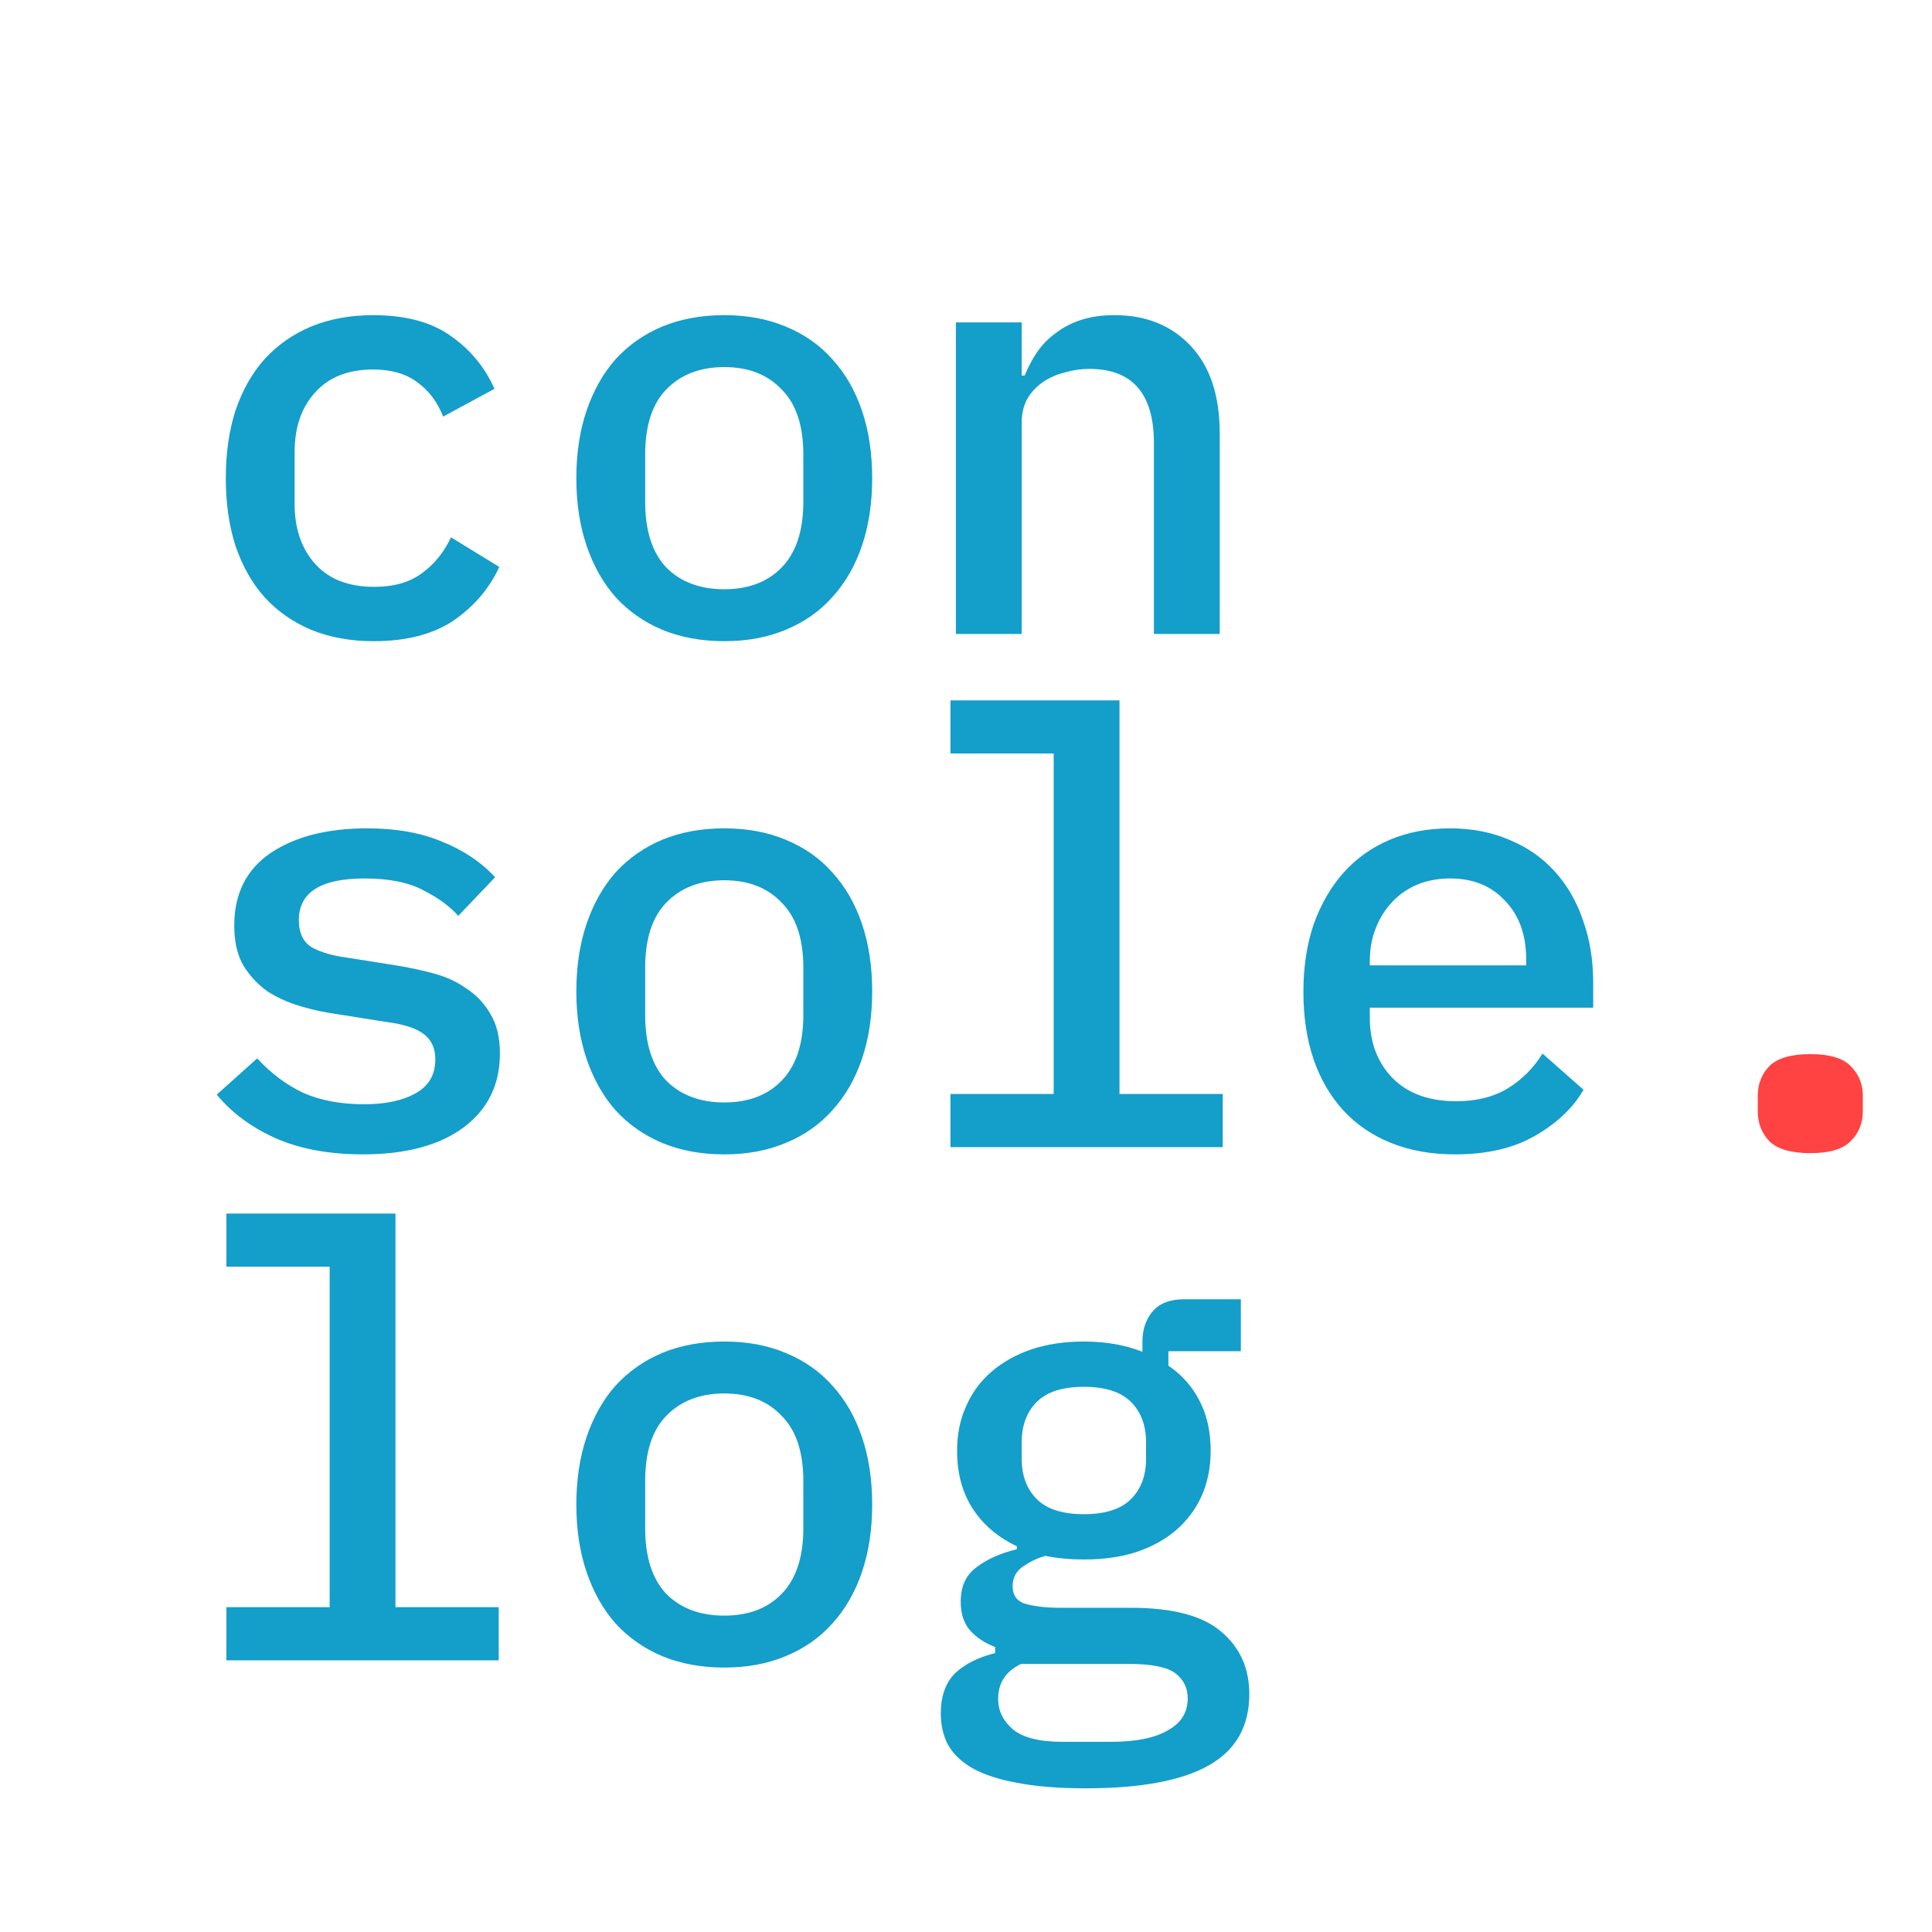
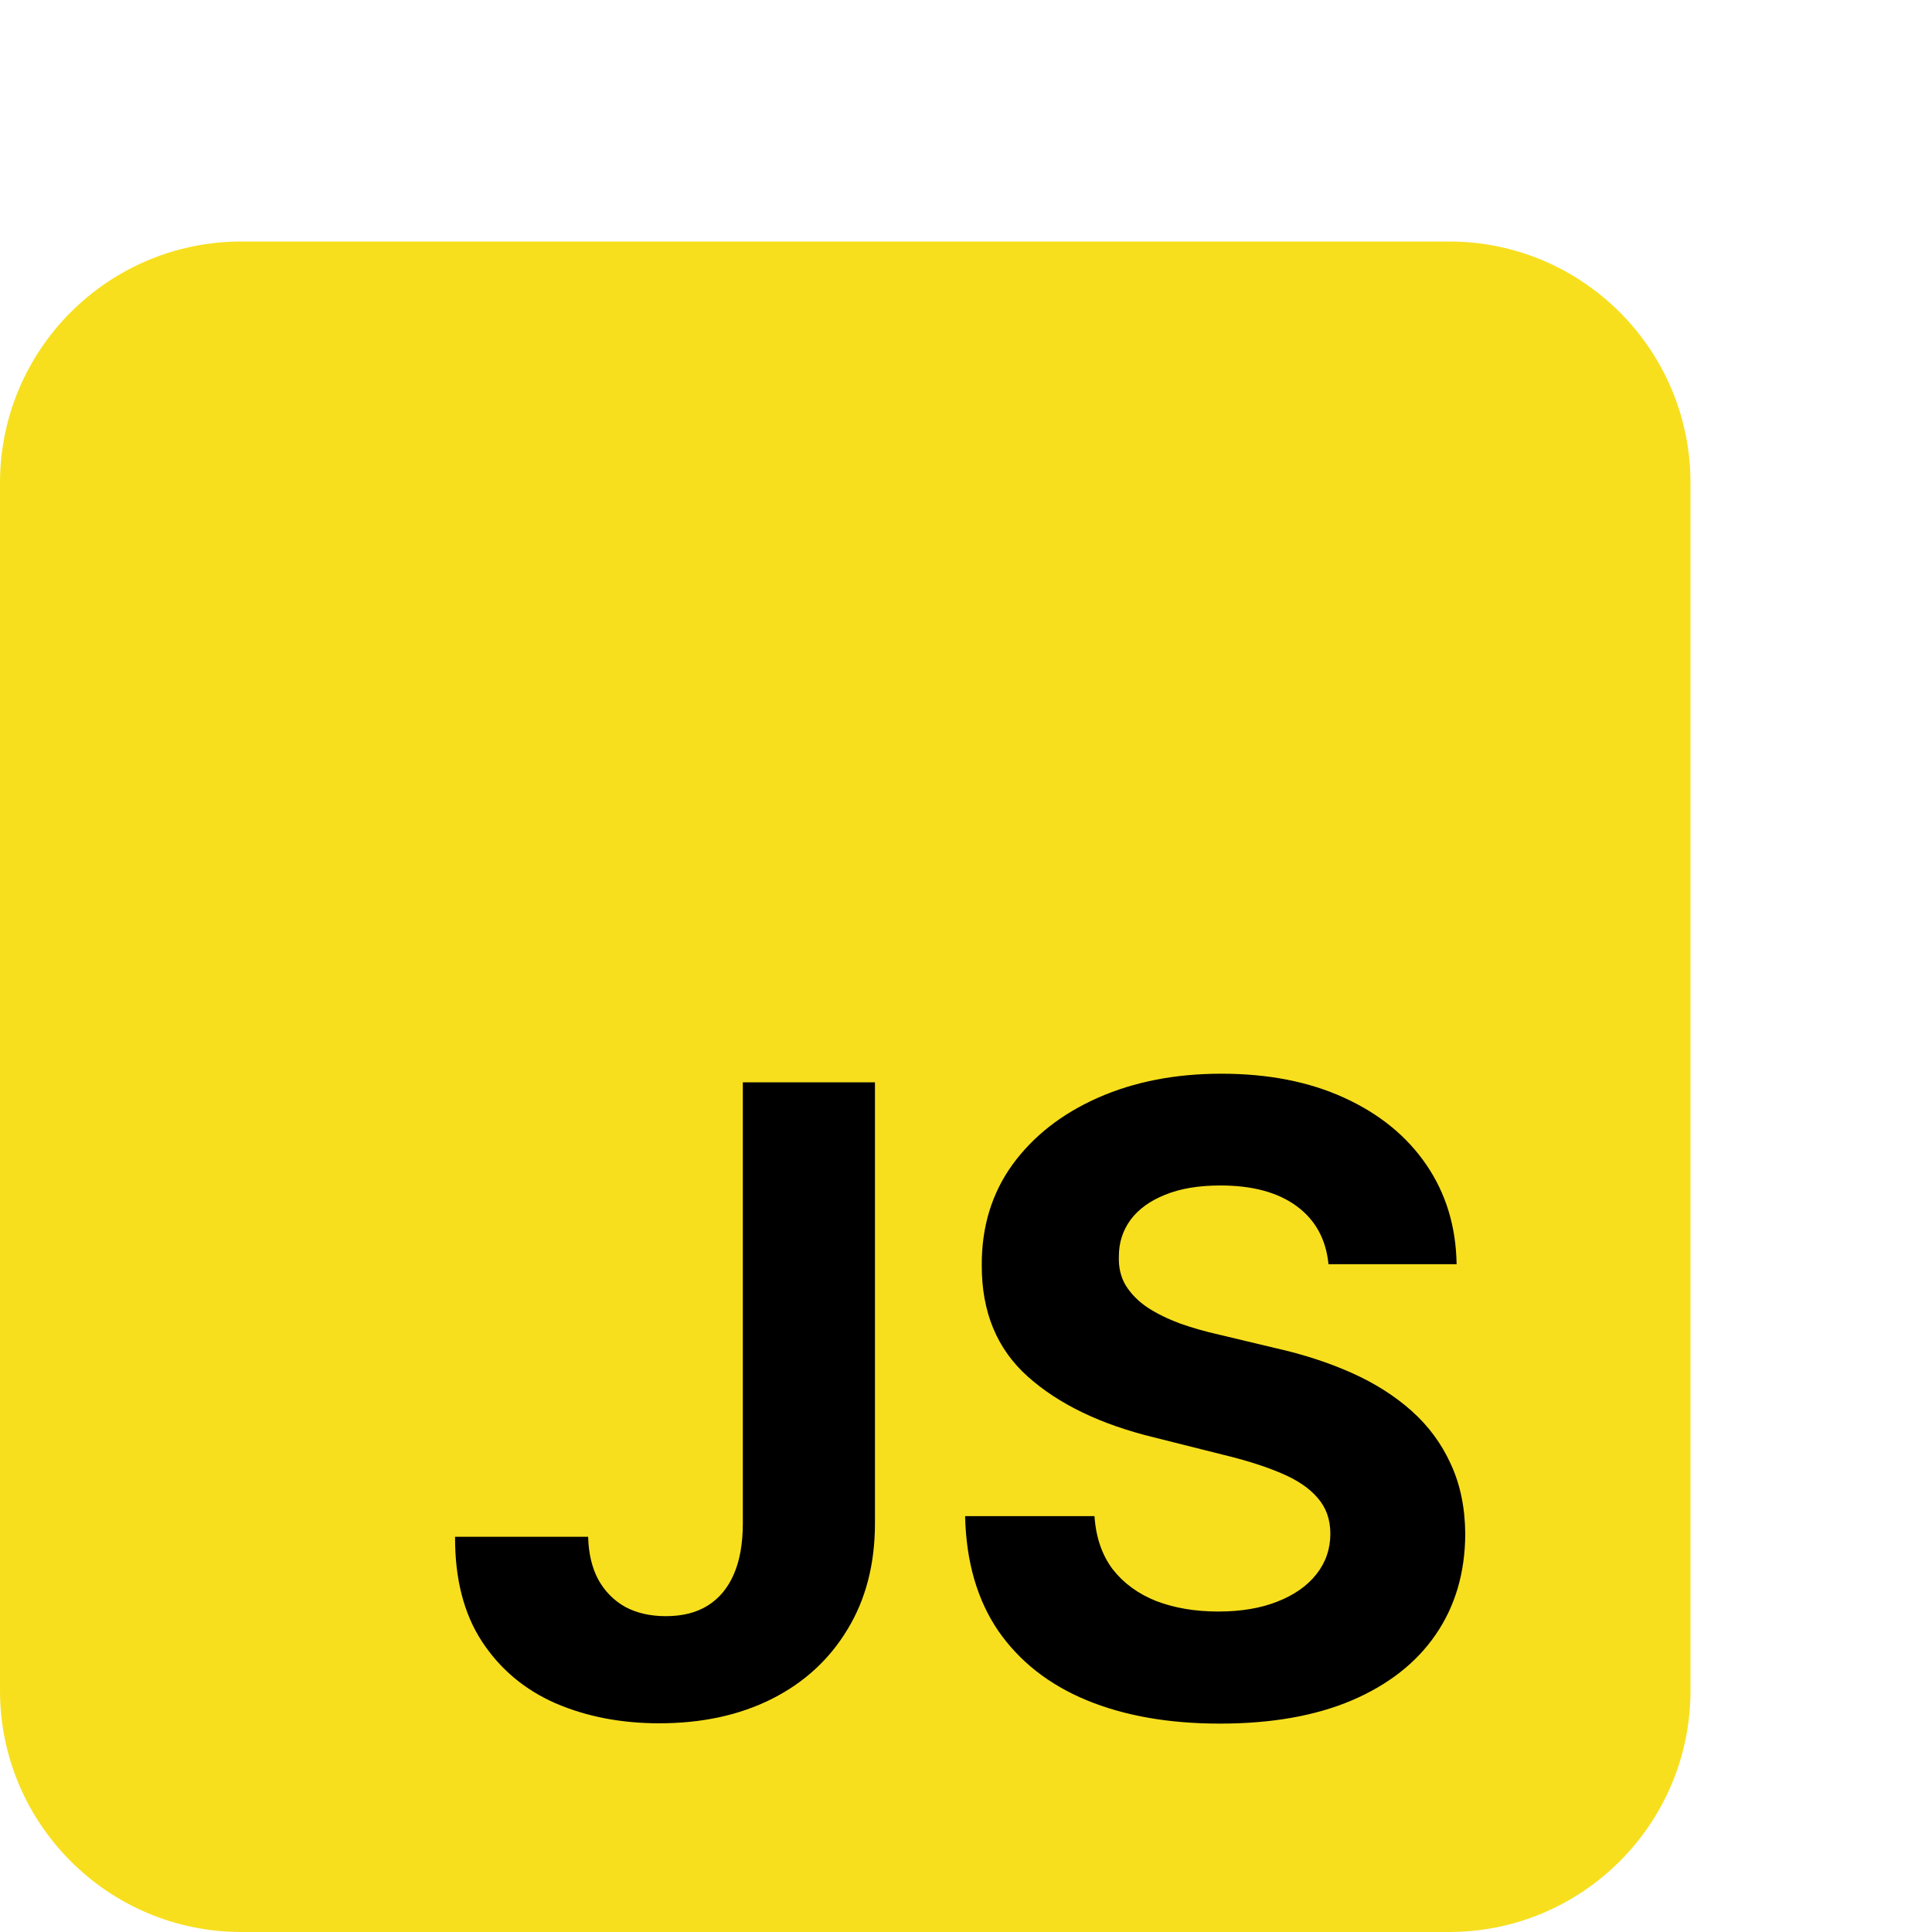
<svg xmlns="http://www.w3.org/2000/svg" width="80" height="80" viewBox="0 0 80 80" fill="none">
-   <path d="M15.475 26.55C14.508 26.55 13.642 26.391 12.875 26.075C12.125 25.758 11.483 25.308 10.95 24.725C10.433 24.141 10.033 23.433 9.75 22.6C9.483 21.766 9.35 20.833 9.35 19.8C9.35 18.766 9.483 17.833 9.75 17C10.033 16.166 10.433 15.458 10.95 14.875C11.483 14.291 12.125 13.841 12.875 13.525C13.642 13.208 14.5 13.05 15.45 13.05C16.784 13.05 17.85 13.333 18.65 13.9C19.467 14.466 20.075 15.2 20.475 16.1L18.35 17.25C18.117 16.65 17.759 16.175 17.275 15.825C16.808 15.475 16.2 15.3 15.45 15.3C14.417 15.3 13.617 15.616 13.05 16.25C12.483 16.866 12.2 17.691 12.2 18.725V20.875C12.2 21.891 12.483 22.716 13.05 23.35C13.617 23.983 14.434 24.3 15.5 24.3C16.3 24.3 16.95 24.116 17.45 23.75C17.967 23.383 18.375 22.883 18.675 22.25L20.675 23.475C20.259 24.375 19.625 25.116 18.775 25.7C17.925 26.266 16.825 26.55 15.475 26.55ZM29.99 26.55C29.04 26.55 28.182 26.391 27.415 26.075C26.665 25.758 26.024 25.308 25.49 24.725C24.974 24.141 24.574 23.433 24.29 22.6C24.007 21.766 23.865 20.833 23.865 19.8C23.865 18.766 24.007 17.833 24.29 17C24.574 16.166 24.974 15.458 25.49 14.875C26.024 14.291 26.665 13.841 27.415 13.525C28.182 13.208 29.04 13.05 29.99 13.05C30.94 13.05 31.79 13.208 32.54 13.525C33.307 13.841 33.949 14.291 34.465 14.875C34.999 15.458 35.407 16.166 35.69 17C35.974 17.833 36.115 18.766 36.115 19.8C36.115 20.833 35.974 21.766 35.69 22.6C35.407 23.433 34.999 24.141 34.465 24.725C33.949 25.308 33.307 25.758 32.54 26.075C31.79 26.391 30.94 26.55 29.99 26.55ZM29.99 24.4C30.99 24.4 31.782 24.1 32.365 23.5C32.965 22.883 33.265 21.975 33.265 20.775V18.825C33.265 17.625 32.965 16.725 32.365 16.125C31.782 15.508 30.99 15.2 29.99 15.2C28.99 15.2 28.19 15.508 27.59 16.125C27.007 16.725 26.715 17.625 26.715 18.825V20.775C26.715 21.975 27.007 22.883 27.59 23.5C28.19 24.1 28.99 24.4 29.99 24.4ZM39.581 26.25V13.35H42.306V15.55H42.431C42.564 15.216 42.731 14.9 42.931 14.6C43.147 14.283 43.406 14.016 43.706 13.8C44.006 13.566 44.356 13.383 44.756 13.25C45.156 13.116 45.622 13.05 46.156 13.05C47.456 13.05 48.506 13.475 49.306 14.325C50.106 15.175 50.506 16.383 50.506 17.95V26.25H47.781V18.35C47.781 16.3 46.889 15.275 45.106 15.275C44.756 15.275 44.414 15.325 44.081 15.425C43.747 15.508 43.447 15.641 43.181 15.825C42.914 16.008 42.697 16.241 42.531 16.525C42.381 16.808 42.306 17.133 42.306 17.5V26.25H39.581ZM15.025 47.8C13.625 47.8 12.417 47.575 11.4 47.125C10.4 46.675 9.592 46.075 8.975 45.325L10.65 43.825C11.217 44.441 11.85 44.916 12.55 45.25C13.267 45.566 14.108 45.725 15.075 45.725C15.959 45.725 16.667 45.575 17.2 45.275C17.75 44.975 18.025 44.508 18.025 43.875C18.025 43.608 17.975 43.383 17.875 43.2C17.775 43.016 17.634 42.866 17.45 42.75C17.267 42.633 17.05 42.541 16.8 42.475C16.567 42.408 16.317 42.358 16.05 42.325L14 42C13.5 41.933 12.992 41.825 12.475 41.675C11.958 41.525 11.492 41.316 11.075 41.05C10.675 40.766 10.342 40.408 10.075 39.975C9.825 39.541 9.7 38.991 9.7 38.325C9.7 37.008 10.2 36.008 11.2 35.325C12.217 34.641 13.55 34.3 15.2 34.3C16.4 34.3 17.433 34.483 18.3 34.85C19.183 35.2 19.917 35.691 20.5 36.325L18.975 37.925C18.642 37.541 18.167 37.191 17.55 36.875C16.933 36.541 16.117 36.375 15.1 36.375C13.284 36.375 12.375 36.95 12.375 38.1C12.375 38.65 12.567 39.033 12.95 39.25C13.35 39.45 13.817 39.583 14.35 39.65L16.4 39.975C16.917 40.058 17.425 40.166 17.925 40.3C18.442 40.433 18.9 40.641 19.3 40.925C19.717 41.191 20.05 41.541 20.3 41.975C20.567 42.408 20.7 42.958 20.7 43.625C20.7 44.925 20.192 45.95 19.175 46.7C18.175 47.433 16.792 47.8 15.025 47.8ZM29.99 47.8C29.04 47.8 28.182 47.641 27.415 47.325C26.665 47.008 26.024 46.558 25.49 45.975C24.974 45.391 24.574 44.683 24.29 43.85C24.007 43.016 23.865 42.083 23.865 41.05C23.865 40.016 24.007 39.083 24.29 38.25C24.574 37.416 24.974 36.708 25.49 36.125C26.024 35.541 26.665 35.091 27.415 34.775C28.182 34.458 29.04 34.3 29.99 34.3C30.94 34.3 31.79 34.458 32.54 34.775C33.307 35.091 33.949 35.541 34.465 36.125C34.999 36.708 35.407 37.416 35.69 38.25C35.974 39.083 36.115 40.016 36.115 41.05C36.115 42.083 35.974 43.016 35.69 43.85C35.407 44.683 34.999 45.391 34.465 45.975C33.949 46.558 33.307 47.008 32.54 47.325C31.79 47.641 30.94 47.8 29.99 47.8ZM29.99 45.65C30.99 45.65 31.782 45.35 32.365 44.75C32.965 44.133 33.265 43.225 33.265 42.025V40.075C33.265 38.875 32.965 37.975 32.365 37.375C31.782 36.758 30.99 36.45 29.99 36.45C28.99 36.45 28.19 36.758 27.59 37.375C27.007 37.975 26.715 38.875 26.715 40.075V42.025C26.715 43.225 27.007 44.133 27.59 44.75C28.19 45.35 28.99 45.65 29.99 45.65ZM39.356 45.3H43.631V31.2H39.356V29H46.356V45.3H50.631V47.5H39.356V45.3ZM60.246 47.8C59.263 47.8 58.379 47.641 57.596 47.325C56.812 47.008 56.154 46.558 55.621 45.975C55.087 45.391 54.679 44.691 54.396 43.875C54.112 43.041 53.971 42.108 53.971 41.075C53.971 40.041 54.112 39.108 54.396 38.275C54.696 37.441 55.104 36.733 55.621 36.15C56.154 35.55 56.796 35.091 57.546 34.775C58.296 34.458 59.129 34.3 60.046 34.3C60.946 34.3 61.763 34.458 62.496 34.775C63.229 35.075 63.854 35.508 64.371 36.075C64.888 36.641 65.279 37.316 65.546 38.1C65.829 38.883 65.971 39.75 65.971 40.7V41.725H56.721V42.15C56.721 43.166 57.038 44 57.671 44.65C58.304 45.283 59.179 45.6 60.296 45.6C61.129 45.6 61.837 45.425 62.421 45.075C63.021 44.708 63.504 44.225 63.871 43.625L65.571 45.125C65.138 45.875 64.471 46.508 63.571 47.025C62.688 47.541 61.579 47.8 60.246 47.8ZM60.046 36.375C59.562 36.375 59.112 36.458 58.696 36.625C58.296 36.791 57.946 37.033 57.646 37.35C57.362 37.65 57.138 38.008 56.971 38.425C56.804 38.841 56.721 39.3 56.721 39.8V39.975H63.196V39.725C63.196 38.708 62.904 37.9 62.321 37.3C61.754 36.683 60.996 36.375 60.046 36.375ZM9.375 66.55H13.65V52.45H9.375V50.25H16.375V66.55H20.65V68.75H9.375V66.55ZM29.99 69.05C29.04 69.05 28.182 68.891 27.415 68.575C26.665 68.258 26.024 67.808 25.49 67.225C24.974 66.641 24.574 65.933 24.29 65.1C24.007 64.266 23.865 63.333 23.865 62.3C23.865 61.266 24.007 60.333 24.29 59.5C24.574 58.666 24.974 57.958 25.49 57.375C26.024 56.791 26.665 56.341 27.415 56.025C28.182 55.708 29.04 55.55 29.99 55.55C30.94 55.55 31.79 55.708 32.54 56.025C33.307 56.341 33.949 56.791 34.465 57.375C34.999 57.958 35.407 58.666 35.69 59.5C35.974 60.333 36.115 61.266 36.115 62.3C36.115 63.333 35.974 64.266 35.69 65.1C35.407 65.933 34.999 66.641 34.465 67.225C33.949 67.808 33.307 68.258 32.54 68.575C31.79 68.891 30.94 69.05 29.99 69.05ZM29.99 66.9C30.99 66.9 31.782 66.6 32.365 66C32.965 65.383 33.265 64.475 33.265 63.275V61.325C33.265 60.125 32.965 59.225 32.365 58.625C31.782 58.008 30.99 57.7 29.99 57.7C28.99 57.7 28.19 58.008 27.59 58.625C27.007 59.225 26.715 60.125 26.715 61.325V63.275C26.715 64.475 27.007 65.383 27.59 66C28.19 66.6 28.99 66.9 29.99 66.9ZM51.731 70.15C51.731 71.483 51.172 72.466 50.056 73.1C48.939 73.733 47.239 74.05 44.956 74.05C43.839 74.05 42.897 73.975 42.131 73.825C41.381 73.691 40.764 73.491 40.281 73.225C39.814 72.958 39.472 72.633 39.256 72.25C39.056 71.866 38.956 71.433 38.956 70.95C38.956 70.25 39.147 69.7 39.531 69.3C39.931 68.916 40.489 68.633 41.206 68.45V68.2C40.772 68.033 40.422 67.8 40.156 67.5C39.906 67.2 39.781 66.808 39.781 66.325C39.781 65.691 39.997 65.216 40.431 64.9C40.864 64.566 41.422 64.316 42.106 64.15V64.025C41.322 63.658 40.714 63.141 40.281 62.475C39.847 61.808 39.631 61.008 39.631 60.075C39.631 59.391 39.756 58.775 40.006 58.225C40.256 57.658 40.606 57.183 41.056 56.8C41.522 56.4 42.072 56.091 42.706 55.875C43.356 55.658 44.081 55.55 44.881 55.55C45.781 55.55 46.589 55.691 47.306 55.975V55.55C47.306 55.05 47.447 54.633 47.731 54.3C48.014 53.966 48.447 53.8 49.031 53.8H51.381V55.95H48.381V56.55C48.947 56.933 49.381 57.425 49.681 58.025C49.981 58.608 50.131 59.291 50.131 60.075C50.131 60.758 50.006 61.383 49.756 61.95C49.506 62.5 49.147 62.975 48.681 63.375C48.231 63.758 47.681 64.058 47.031 64.275C46.397 64.475 45.681 64.575 44.881 64.575C44.314 64.575 43.781 64.525 43.281 64.425C42.981 64.508 42.681 64.65 42.381 64.85C42.081 65.05 41.931 65.325 41.931 65.675C41.931 66.075 42.122 66.325 42.506 66.425C42.889 66.525 43.364 66.575 43.931 66.575H46.831C48.564 66.575 49.814 66.908 50.581 67.575C51.347 68.225 51.731 69.083 51.731 70.15ZM49.181 70.325C49.181 69.891 49.006 69.541 48.656 69.275C48.306 69.025 47.672 68.9 46.756 68.9H42.281C41.647 69.2 41.331 69.683 41.331 70.35C41.331 70.833 41.531 71.25 41.931 71.6C42.347 71.95 43.031 72.125 43.981 72.125H46.006C47.039 72.125 47.822 71.966 48.356 71.65C48.906 71.35 49.181 70.908 49.181 70.325ZM44.881 62.7C45.764 62.7 46.414 62.491 46.831 62.075C47.247 61.658 47.456 61.1 47.456 60.4V59.725C47.456 59.025 47.247 58.466 46.831 58.05C46.414 57.633 45.764 57.425 44.881 57.425C43.997 57.425 43.347 57.633 42.931 58.05C42.514 58.466 42.306 59.025 42.306 59.725V60.4C42.306 61.1 42.514 61.658 42.931 62.075C43.347 62.491 43.997 62.7 44.881 62.7Z" fill="#149ECA" />
-   <path d="M74.961 47.749C74.161 47.749 73.594 47.583 73.261 47.249C72.944 46.916 72.786 46.508 72.786 46.024V45.374C72.786 44.891 72.944 44.483 73.261 44.149C73.594 43.816 74.161 43.649 74.961 43.649C75.761 43.649 76.319 43.816 76.636 44.149C76.969 44.483 77.136 44.891 77.136 45.374V46.024C77.136 46.508 76.969 46.916 76.636 47.249C76.319 47.583 75.761 47.749 74.961 47.749Z" fill="#FF4242" />
+   <rect y="10" width="70" height="70" rx="10" fill="#F7DF1E" />
+   <path d="M30.759 44.818H36.23V63.074C36.23 64.761 35.851 66.227 35.092 67.472C34.342 68.716 33.298 69.675 31.96 70.348C30.622 71.021 29.067 71.358 27.294 71.358C25.717 71.358 24.285 71.081 22.999 70.527C21.72 69.965 20.706 69.112 19.956 67.97C19.206 66.82 18.835 65.375 18.844 63.636H24.354C24.371 64.327 24.511 64.919 24.776 65.413C25.048 65.899 25.419 66.274 25.888 66.538C26.365 66.794 26.928 66.922 27.575 66.922C28.257 66.922 28.832 66.777 29.301 66.487C29.778 66.189 30.141 65.754 30.388 65.183C30.635 64.612 30.759 63.909 30.759 63.074V44.818ZM55.01 52.348C54.908 51.317 54.469 50.516 53.693 49.945C52.918 49.374 51.865 49.088 50.535 49.088C49.632 49.088 48.869 49.216 48.247 49.472C47.625 49.719 47.148 50.064 46.815 50.507C46.492 50.95 46.33 51.453 46.33 52.016C46.312 52.484 46.41 52.894 46.624 53.243C46.845 53.592 47.148 53.895 47.531 54.151C47.915 54.398 48.358 54.615 48.861 54.803C49.364 54.981 49.901 55.135 50.472 55.263L52.824 55.825C53.966 56.081 55.014 56.422 55.969 56.848C56.923 57.274 57.75 57.798 58.449 58.42C59.148 59.043 59.689 59.776 60.072 60.619C60.465 61.463 60.665 62.43 60.673 63.521C60.665 65.124 60.256 66.513 59.446 67.689C58.645 68.856 57.486 69.764 55.969 70.412C54.46 71.051 52.641 71.371 50.51 71.371C48.396 71.371 46.555 71.047 44.987 70.399C43.428 69.751 42.209 68.793 41.331 67.523C40.462 66.244 40.006 64.663 39.963 62.78H45.32C45.379 63.658 45.631 64.391 46.074 64.979C46.526 65.558 47.126 65.997 47.876 66.296C48.635 66.585 49.492 66.73 50.446 66.73C51.383 66.73 52.197 66.594 52.888 66.321C53.587 66.048 54.128 65.669 54.511 65.183C54.895 64.697 55.087 64.139 55.087 63.508C55.087 62.92 54.912 62.426 54.562 62.026C54.222 61.625 53.719 61.284 53.054 61.003C52.398 60.722 51.592 60.466 50.638 60.236L47.787 59.52C45.58 58.983 43.837 58.144 42.558 57.001C41.28 55.859 40.645 54.321 40.653 52.386C40.645 50.801 41.067 49.416 41.919 48.231C42.78 47.047 43.96 46.122 45.46 45.457C46.96 44.793 48.665 44.46 50.574 44.46C52.517 44.46 54.213 44.793 55.662 45.457C57.119 46.122 58.253 47.047 59.062 48.231C59.872 49.416 60.29 50.788 60.315 52.348H55.01Z" fill="black" />
</svg>
